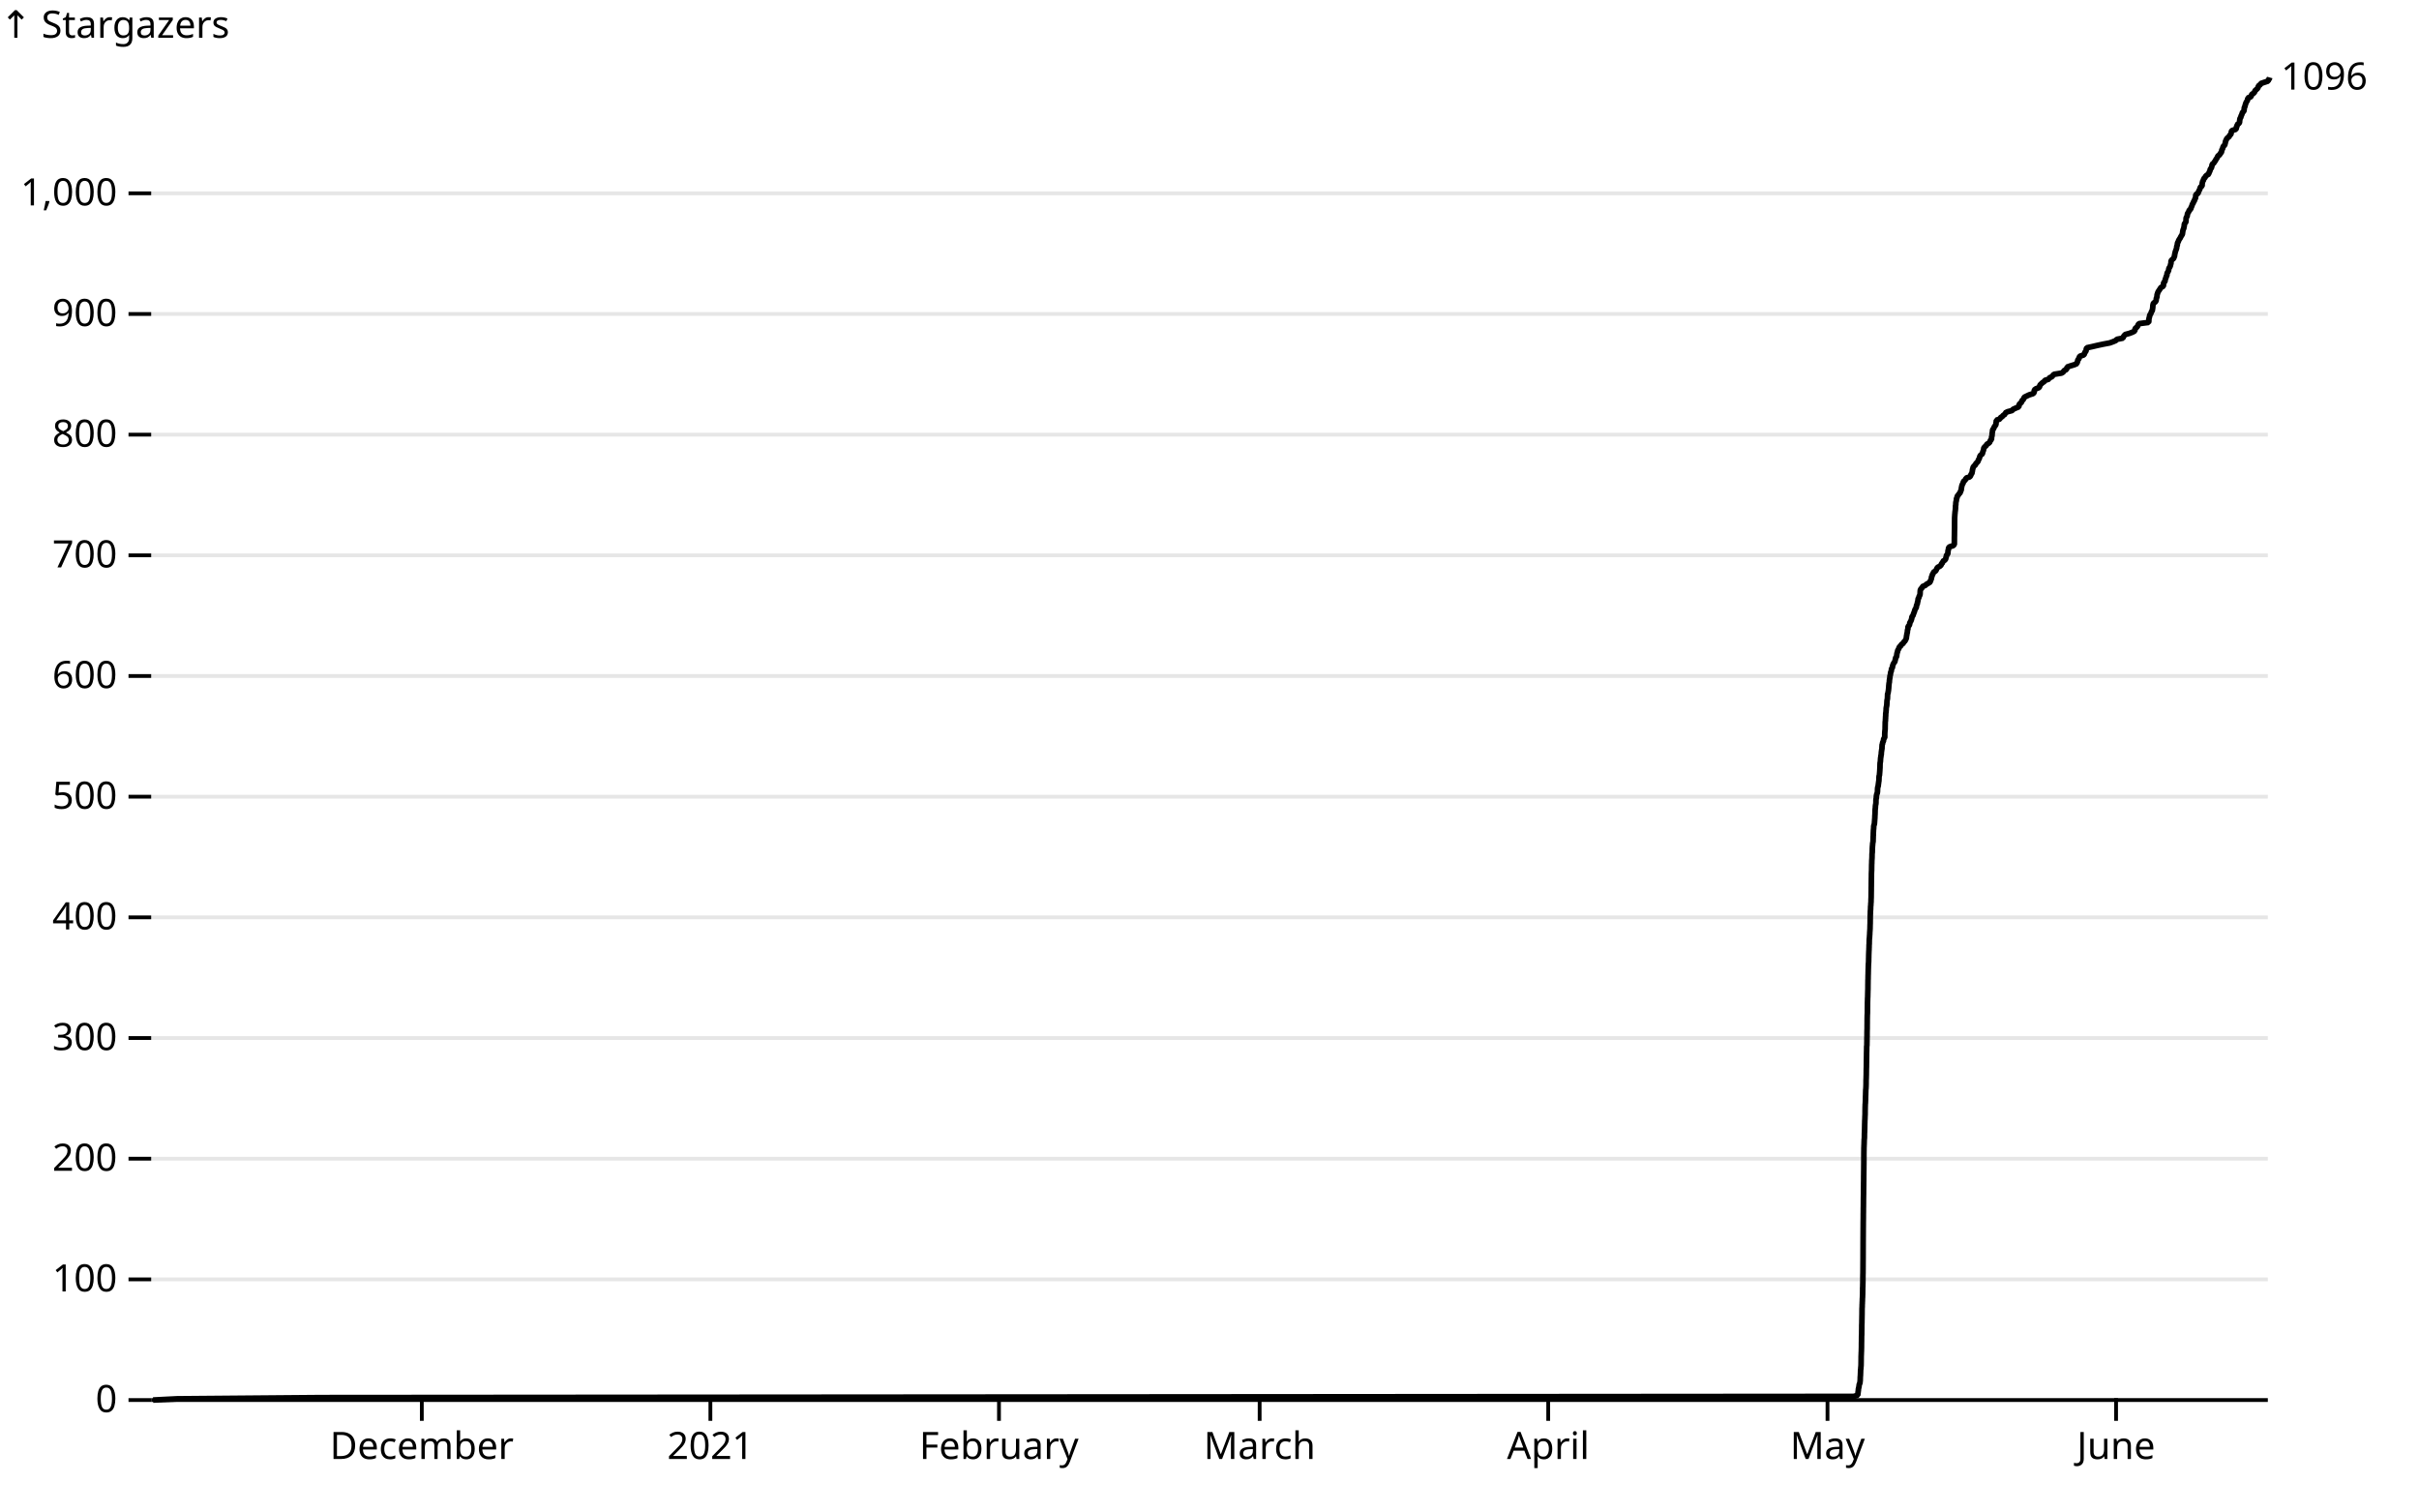
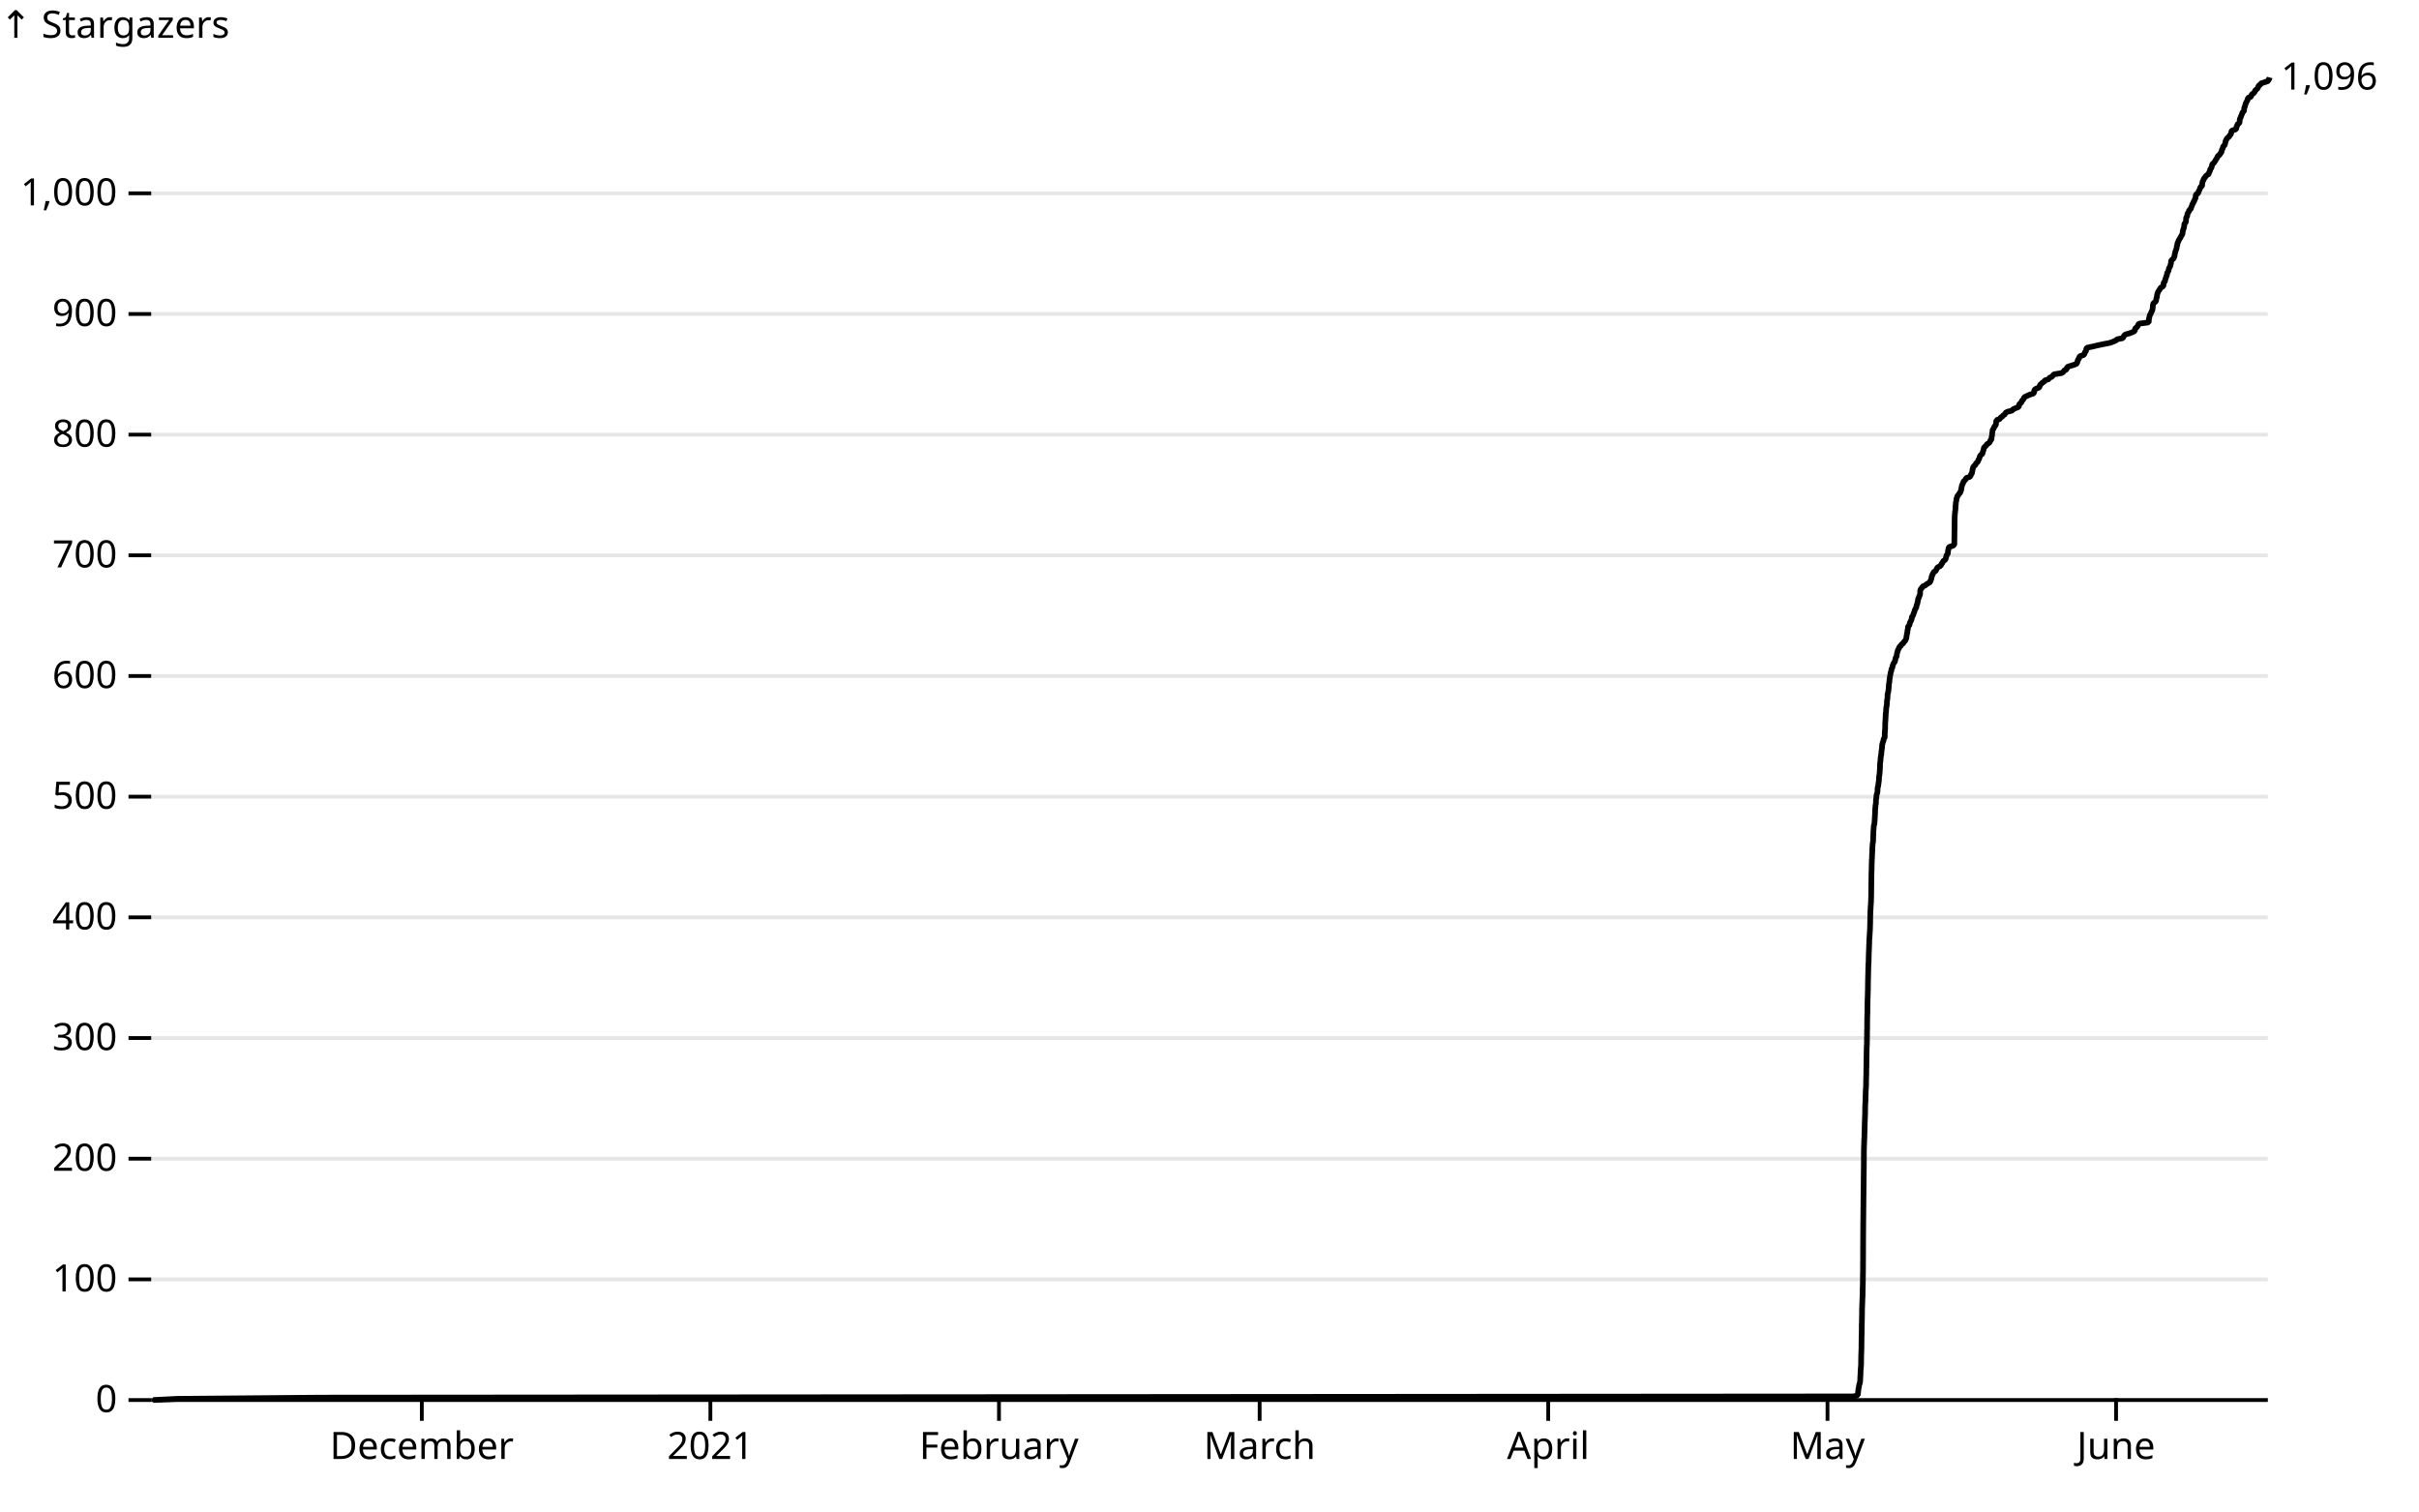
<svg xmlns="http://www.w3.org/2000/svg" class="plot" fill="currentColor" font-family="system-ui, sans-serif" font-size="10" text-anchor="middle" width="640" height="400" viewBox="0 0 640 400">
  <style>
    .plot {
      display: block;
      background: white;
      height: auto;
      height: intrinsic;
      max-width: 100%;
    }

    .plot text {
      white-space: pre;
    }
  </style>
  <g transform="translate(40,0)" fill="none" text-anchor="end" font-variant="tabular-nums">
    <g class="tick" opacity="1" transform="translate(0,370.5)">
      <line stroke="currentColor" x2="-6" />
      <line stroke="currentColor" x2="560" stroke-opacity="0.1" />
      <text fill="currentColor" x="-9" dy="0.32em">0</text>
    </g>
    <g class="tick" opacity="1" transform="translate(0,338.5657)">
      <line stroke="currentColor" x2="-6" />
      <line stroke="currentColor" x2="560" stroke-opacity="0.1" />
      <text fill="currentColor" x="-9" dy="0.32em">100</text>
    </g>
    <g class="tick" opacity="1" transform="translate(0,306.6314)">
      <line stroke="currentColor" x2="-6" />
      <line stroke="currentColor" x2="560" stroke-opacity="0.1" />
      <text fill="currentColor" x="-9" dy="0.32em">200</text>
    </g>
    <g class="tick" opacity="1" transform="translate(0,274.6971)">
      <line stroke="currentColor" x2="-6" />
      <line stroke="currentColor" x2="560" stroke-opacity="0.1" />
      <text fill="currentColor" x="-9" dy="0.32em">300</text>
    </g>
    <g class="tick" opacity="1" transform="translate(0,242.7628)">
      <line stroke="currentColor" x2="-6" />
      <line stroke="currentColor" x2="560" stroke-opacity="0.1" />
      <text fill="currentColor" x="-9" dy="0.32em">400</text>
    </g>
    <g class="tick" opacity="1" transform="translate(0,210.8285)">
      <line stroke="currentColor" x2="-6" />
      <line stroke="currentColor" x2="560" stroke-opacity="0.1" />
      <text fill="currentColor" x="-9" dy="0.32em">500</text>
    </g>
    <g class="tick" opacity="1" transform="translate(0,178.8942)">
      <line stroke="currentColor" x2="-6" />
      <line stroke="currentColor" x2="560" stroke-opacity="0.1" />
      <text fill="currentColor" x="-9" dy="0.32em">600</text>
    </g>
    <g class="tick" opacity="1" transform="translate(0,146.9599)">
      <line stroke="currentColor" x2="-6" />
      <line stroke="currentColor" x2="560" stroke-opacity="0.1" />
      <text fill="currentColor" x="-9" dy="0.32em">700</text>
    </g>
    <g class="tick" opacity="1" transform="translate(0,115.0255)">
      <line stroke="currentColor" x2="-6" />
      <line stroke="currentColor" x2="560" stroke-opacity="0.1" />
      <text fill="currentColor" x="-9" dy="0.32em">800</text>
    </g>
    <g class="tick" opacity="1" transform="translate(0,83.09124)">
      <line stroke="currentColor" x2="-6" />
      <line stroke="currentColor" x2="560" stroke-opacity="0.1" />
      <text fill="currentColor" x="-9" dy="0.32em">900</text>
    </g>
    <g class="tick" opacity="1" transform="translate(0,51.15693)">
      <line stroke="currentColor" x2="-6" />
      <line stroke="currentColor" x2="560" stroke-opacity="0.1" />
      <text fill="currentColor" x="-9" dy="0.32em">1,000</text>
    </g>
    <text fill="currentColor" transform="translate(-40,20)" dy="-1em" text-anchor="start">↑ Stargazers</text>
  </g>
  <g transform="translate(0,370)" fill="none" text-anchor="middle" font-variant="tabular-nums">
    <g class="tick" opacity="1" transform="translate(111.5994,0)">
      <line stroke="currentColor" y2="6" />
      <text fill="currentColor" y="9" dy="0.71em">December</text>
    </g>
    <g class="tick" opacity="1" transform="translate(187.9509,0)">
      <line stroke="currentColor" y2="6" />
      <text fill="currentColor" y="9" dy="0.71em">2021</text>
    </g>
    <g class="tick" opacity="1" transform="translate(264.3024,0)">
      <line stroke="currentColor" y2="6" />
      <text fill="currentColor" y="9" dy="0.71em">February</text>
    </g>
    <g class="tick" opacity="1" transform="translate(333.265,0)">
      <line stroke="currentColor" y2="6" />
      <text fill="currentColor" y="9" dy="0.71em">March</text>
    </g>
    <g class="tick" opacity="1" transform="translate(409.6165,0)">
      <line stroke="currentColor" y2="6" />
      <text fill="currentColor" y="9" dy="0.71em">April</text>
    </g>
    <g class="tick" opacity="1" transform="translate(483.505,0)">
      <line stroke="currentColor" y2="6" />
      <text fill="currentColor" y="9" dy="0.71em">May</text>
    </g>
    <g class="tick" opacity="1" transform="translate(559.8564,0)">
      <line stroke="currentColor" y2="6" />
      <text fill="currentColor" y="9" dy="0.71em">June</text>
    </g>
  </g>
  <g stroke="currentColor" transform="translate(0,0.5)">
    <line x1="40" x2="600" y1="370" y2="370" />
  </g>
  <g fill="none" stroke="currentColor" stroke-width="1.5" stroke-miterlimit="1" transform="translate(0.5,0.5)">
    <path d="M40,370L46.361,369.681L84.591,369.361L489.949,369.042L491.014,368.723L491.037,368.403L491.082,368.084L491.117,367.765L491.168,367.445L491.178,367.126L491.255,366.807L491.328,366.487L491.365,366.168L491.409,365.849L491.586,365.529L491.6,365.21L491.656,364.891L491.66,364.571L491.676,364.252L491.677,363.932L491.71,363.613L491.727,363.294L491.736,362.974L491.753,362.655L491.759,362.336L491.77,362.016L491.821,361.697L491.832,361.378L491.866,361.058L491.886,360.739L491.89,360.42L491.895,360.1L491.9,359.781L491.904,359.462L491.906,359.142L491.908,358.823L491.909,358.504L491.922,358.184L491.938,357.865L491.943,357.546L491.962,357.226L491.975,356.907L491.975,356.588L491.988,356.268L491.994,355.949L491.995,355.63L491.998,355.31L491.999,354.991L492.007,354.672L492.014,354.352L492.014,354.033L492.015,353.714L492.019,353.394L492.022,353.075L492.047,352.755L492.054,352.436L492.054,352.117L492.059,351.797L492.062,351.478L492.065,351.159L492.069,350.839L492.069,350.52L492.07,350.201L492.083,349.881L492.097,349.562L492.102,349.243L492.103,348.923L492.114,348.604L492.118,348.285L492.122,347.965L492.13,347.646L492.136,347.327L492.14,347.007L492.141,346.688L492.142,346.369L492.146,346.049L492.149,345.73L492.172,345.411L492.18,345.091L492.182,344.772L492.206,344.453L492.208,344.133L492.231,343.814L492.235,343.495L492.241,343.175L492.268,342.856L492.277,342.536L492.285,342.217L492.3,341.898L492.302,341.578L492.308,341.259L492.311,340.94L492.312,340.62L492.312,340.301L492.338,339.982L492.339,339.662L492.344,339.343L492.358,339.024L492.36,338.704L492.361,338.385L492.369,338.066L492.369,337.746L492.37,337.427L492.375,337.108L492.378,336.788L492.392,336.469L492.394,336.15L492.395,335.83L492.4,335.511L492.4,335.192L492.402,334.872L492.405,334.553L492.405,334.234L492.406,333.914L492.408,333.595L492.412,333.276L492.414,332.956L492.416,332.637L492.418,332.318L492.418,331.998L492.419,331.679L492.42,331.359L492.421,331.04L492.421,330.721L492.422,330.401L492.423,330.082L492.426,329.763L492.427,329.443L492.428,329.124L492.428,328.805L492.429,328.485L492.431,328.166L492.434,327.847L492.435,327.527L492.436,327.208L492.436,326.889L492.442,326.569L492.442,326.25L492.443,325.931L492.446,325.611L492.446,325.292L492.449,324.973L492.45,324.653L492.452,324.334L492.457,324.015L492.457,323.695L492.46,323.376L492.46,323.057L492.465,322.737L492.469,322.418L492.475,322.099L492.478,321.779L492.479,321.46L492.481,321.141L492.481,320.821L492.489,320.502L492.492,320.182L492.493,319.863L492.493,319.544L492.494,319.224L492.504,318.905L492.507,318.586L492.511,318.266L492.512,317.947L492.515,317.628L492.515,317.308L492.517,316.989L492.52,316.67L492.525,316.35L492.53,316.031L492.536,315.712L492.541,315.392L492.543,315.073L492.543,314.754L492.544,314.434L492.55,314.115L492.553,313.796L492.557,313.476L492.566,313.157L492.567,312.838L492.568,312.518L492.575,312.199L492.578,311.88L492.583,311.56L492.584,311.241L492.584,310.922L492.587,310.602L492.595,310.283L492.595,309.964L492.599,309.644L492.603,309.325L492.609,309.005L492.612,308.686L492.613,308.367L492.614,308.047L492.62,307.728L492.624,307.409L492.625,307.089L492.627,306.77L492.629,306.451L492.629,306.131L492.629,305.812L492.63,305.493L492.632,305.173L492.633,304.854L492.637,304.535L492.638,304.215L492.647,303.896L492.648,303.577L492.65,303.257L492.667,302.938L492.672,302.619L492.693,302.299L492.697,301.98L492.707,301.661L492.714,301.341L492.727,301.022L492.765,300.703L492.771,300.383L492.778,300.064L492.778,299.745L492.784,299.425L492.806,299.106L492.813,298.786L492.824,298.467L492.832,298.148L492.837,297.828L492.844,297.509L492.849,297.19L492.856,296.87L492.869,296.551L492.87,296.232L492.887,295.912L492.907,295.593L492.915,295.274L492.921,294.954L492.942,294.635L492.952,294.316L492.955,293.996L492.955,293.677L492.957,293.358L492.965,293.038L492.969,292.719L492.973,292.4L492.987,292.08L492.989,291.761L493.026,291.442L493.037,291.122L493.05,290.803L493.063,290.484L493.063,290.164L493.072,289.845L493.081,289.526L493.099,289.206L493.101,288.887L493.112,288.568L493.123,288.248L493.127,287.929L493.168,287.609L493.182,287.29L493.198,286.971L493.204,286.651L493.214,286.332L493.214,286.013L493.216,285.693L493.217,285.374L493.23,285.055L493.246,284.735L493.247,284.416L493.262,284.097L493.267,283.777L493.268,283.458L493.274,283.139L493.274,282.819L493.28,282.5L493.286,282.181L493.301,281.861L493.304,281.542L493.305,281.223L493.309,280.903L493.316,280.584L493.317,280.265L493.32,279.945L493.329,279.626L493.331,279.307L493.34,278.987L493.344,278.668L493.344,278.349L493.35,278.029L493.36,277.71L493.368,277.391L493.368,277.071L493.373,276.752L493.378,276.432L493.426,276.113L493.428,275.794L493.429,275.474L493.439,275.155L493.44,274.836L493.441,274.516L493.442,274.197L493.458,273.878L493.463,273.558L493.464,273.239L493.466,272.92L493.468,272.6L493.474,272.281L493.486,271.962L493.495,271.642L493.497,271.323L493.497,271.004L493.499,270.684L493.506,270.365L493.507,270.046L493.507,269.726L493.509,269.407L493.513,269.088L493.52,268.768L493.525,268.449L493.531,268.13L493.554,267.81L493.567,267.491L493.568,267.172L493.571,266.852L493.571,266.533L493.573,266.214L493.577,265.894L493.583,265.575L493.585,265.255L493.586,264.936L493.596,264.617L493.606,264.297L493.615,263.978L493.618,263.659L493.646,263.339L493.648,263.02L493.659,262.701L493.663,262.381L493.674,262.062L493.679,261.743L493.695,261.423L493.701,261.104L493.702,260.785L493.705,260.465L493.705,260.146L493.713,259.827L493.715,259.507L493.719,259.188L493.722,258.869L493.744,258.549L493.744,258.23L493.749,257.911L493.753,257.591L493.77,257.272L493.772,256.953L493.783,256.633L493.788,256.314L493.791,255.995L493.808,255.675L493.81,255.356L493.823,255.036L493.83,254.717L493.858,254.398L493.881,254.078L493.893,253.759L493.896,253.44L493.899,253.12L493.913,252.801L493.913,252.482L493.921,252.162L493.934,251.843L493.945,251.524L493.958,251.204L493.98,250.885L493.985,250.566L494.001,250.246L494.007,249.927L494.008,249.608L494.043,249.288L494.044,248.969L494.055,248.65L494.056,248.33L494.075,248.011L494.107,247.692L494.133,247.372L494.145,247.053L494.178,246.734L494.182,246.414L494.203,246.095L494.224,245.776L494.243,245.456L494.26,245.137L494.261,244.818L494.269,244.498L494.279,244.179L494.295,243.859L494.297,243.54L494.299,243.221L494.303,242.901L494.308,242.582L494.31,242.263L494.317,241.943L494.326,241.624L494.341,241.305L494.347,240.985L494.352,240.666L494.387,240.347L494.406,240.027L494.413,239.708L494.418,239.389L494.464,239.069L494.469,238.75L494.494,238.431L494.524,238.111L494.524,237.792L494.529,237.473L494.548,237.153L494.557,236.834L494.56,236.515L494.563,236.195L494.567,235.876L494.57,235.557L494.578,235.237L494.581,234.918L494.581,234.599L494.584,234.279L494.594,233.96L494.595,233.641L494.595,233.321L494.602,233.002L494.604,232.682L494.609,232.363L494.611,232.044L494.62,231.724L494.625,231.405L494.626,231.086L494.627,230.766L494.641,230.447L494.653,230.128L494.673,229.808L494.674,229.489L494.68,229.17L494.683,228.85L494.688,228.531L494.694,228.212L494.717,227.892L494.72,227.573L494.727,227.254L494.751,226.934L494.772,226.615L494.783,226.296L494.788,225.976L494.79,225.657L494.809,225.338L494.851,225.018L494.851,224.699L494.865,224.38L494.867,224.06L494.888,223.741L494.904,223.422L494.943,223.102L494.953,222.783L495.009,222.464L495.067,222.144L495.069,221.825L495.08,221.505L495.09,221.186L495.094,220.867L495.121,220.547L495.122,220.228L495.131,219.909L495.152,219.589L495.16,219.27L495.196,218.951L495.225,218.631L495.229,218.312L495.262,217.993L495.376,217.673L495.429,217.354L495.445,217.035L495.475,216.715L495.489,216.396L495.521,216.077L495.537,215.757L495.54,215.438L495.569,215.119L495.582,214.799L495.588,214.48L495.598,214.161L495.601,213.841L495.639,213.522L495.676,213.203L495.683,212.883L495.723,212.564L495.794,212.245L495.824,211.925L495.826,211.606L495.828,211.286L495.856,210.967L495.927,210.648L495.935,210.328L495.973,210.009L496.037,209.69L496.167,209.37L496.219,209.051L496.238,208.732L496.244,208.412L496.265,208.093L496.317,207.774L496.434,207.454L496.442,207.135L496.505,206.816L496.532,206.496L496.597,206.177L496.614,205.858L496.63,205.538L496.637,205.219L496.661,204.9L496.758,204.58L496.774,204.261L496.804,203.942L496.828,203.622L496.85,203.303L496.863,202.984L496.889,202.664L496.893,202.345L496.899,202.026L496.909,201.706L496.925,201.387L496.995,201.068L497.015,200.748L497.04,200.429L497.059,200.109L497.121,199.79L497.149,199.471L497.231,199.151L497.237,198.832L497.266,198.513L497.315,198.193L497.359,197.874L497.421,197.555L497.422,197.235L497.442,196.916L497.459,196.597L497.585,196.277L497.592,195.958L497.806,195.639L497.833,195.319L497.874,195L498.15,194.681L498.15,194.361L498.151,194.042L498.152,193.723L498.166,193.403L498.184,193.084L498.215,192.765L498.251,192.445L498.252,192.126L498.254,191.807L498.266,191.487L498.27,191.168L498.276,190.849L498.284,190.529L498.336,190.21L498.336,189.891L498.366,189.571L498.368,189.252L498.402,188.932L498.411,188.613L498.415,188.294L498.477,187.974L498.495,187.655L498.527,187.336L498.529,187.016L498.573,186.697L498.642,186.378L498.69,186.058L498.708,185.739L498.724,185.42L498.74,185.1L498.771,184.781L498.852,184.462L498.873,184.142L498.883,183.823L498.897,183.504L498.901,183.184L499.031,182.865L499.063,182.546L499.129,182.226L499.157,181.907L499.192,181.588L499.213,181.268L499.23,180.949L499.265,180.63L499.298,180.31L499.37,179.991L499.382,179.672L499.413,179.352L499.472,179.033L499.516,178.714L499.536,178.394L499.64,178.075L499.679,177.755L499.714,177.436L499.874,177.117L499.911,176.797L499.942,176.478L500.19,176.159L500.213,175.839L500.29,175.52L500.419,175.201L500.597,174.881L500.855,174.562L500.887,174.243L500.999,173.923L501,173.604L501.27,173.285L501.323,172.965L501.349,172.646L501.409,172.327L501.524,172.007L501.57,171.688L501.75,171.369L501.911,171.049L501.991,170.73L502.409,170.411L502.517,170.091L503.013,169.772L503.158,169.453L503.498,169.133L503.672,168.814L503.825,168.495L503.889,168.175L503.906,167.856L503.989,167.536L504.013,167.217L504.12,166.898L504.146,166.578L504.173,166.259L504.287,165.94L504.296,165.62L504.311,165.301L504.649,164.982L504.747,164.662L504.768,164.343L504.961,164.024L505.125,163.704L505.229,163.385L505.314,163.066L505.315,162.746L505.608,162.427L505.71,162.108L505.82,161.788L505.963,161.469L506.052,161.15L506.151,160.83L506.341,160.511L506.518,160.192L506.53,159.872L506.633,159.553L506.784,159.234L506.807,158.914L506.907,158.595L506.965,158.276L506.975,157.956L507.2,157.637L507.245,157.318L507.437,156.998L507.502,156.679L507.513,156.359L507.527,156.04L507.554,155.721L507.68,155.401L508.022,155.082L508.054,154.763L508.829,154.443L509.198,154.124L509.744,153.805L510.205,153.485L510.243,153.166L510.41,152.847L510.507,152.527L510.515,152.208L510.691,151.889L510.729,151.569L510.984,151.25L511.021,150.931L511.605,150.611L511.79,150.292L511.928,149.973L512.129,149.653L512.744,149.334L513.079,149.015L513.156,148.695L513.496,148.376L513.496,148.057L514.027,147.737L514.272,147.418L514.338,147.099L514.436,146.779L514.473,146.46L514.779,146.141L514.867,145.821L514.874,145.502L514.909,145.182L515.018,144.863L515.024,144.544L515.256,144.224L516.237,143.905L516.565,143.586L516.566,143.266L516.57,142.947L516.571,142.628L516.572,142.308L516.572,141.989L516.576,141.67L516.585,141.35L516.59,141.031L516.592,140.712L516.597,140.392L516.601,140.073L516.608,139.754L516.615,139.434L516.625,139.115L516.626,138.796L516.627,138.476L516.628,138.157L516.629,137.838L516.631,137.518L516.637,137.199L516.64,136.88L516.642,136.56L516.66,136.241L516.684,135.922L516.7,135.602L516.738,135.283L516.757,134.964L516.808,134.644L516.841,134.325L516.867,134.005L516.88,133.686L516.881,133.367L516.948,133.047L516.95,132.728L516.977,132.409L517.063,132.089L517.122,131.77L517.124,131.451L517.308,131.131L517.319,130.812L517.62,130.493L517.822,130.173L518.146,129.854L518.175,129.535L518.379,129.215L518.399,128.896L518.446,128.577L518.518,128.257L518.585,127.938L518.727,127.619L518.921,127.299L518.927,126.98L519.302,126.661L519.568,126.341L519.654,126.022L520.63,125.703L520.874,125.383L520.963,125.064L521.215,124.745L521.269,124.425L521.342,124.106L521.366,123.786L521.475,123.467L521.535,123.148L521.787,122.828L522.151,122.509L522.252,122.19L522.587,121.87L522.854,121.551L522.914,121.232L523.131,120.912L523.231,120.593L523.314,120.274L523.5,119.954L523.966,119.635L524.033,119.316L524.125,118.996L524.259,118.677L524.328,118.358L524.362,118.038L524.641,117.719L525.008,117.4L525.152,117.08L525.691,116.761L526.004,116.442L526.005,116.122L526.398,115.803L526.401,115.484L526.421,115.164L526.518,114.845L526.556,114.526L526.564,114.206L526.622,113.887L526.67,113.568L526.685,113.248L526.96,112.929L527.063,112.609L527.249,112.29L527.515,111.971L527.595,111.651L527.6,111.332L527.67,111.013L527.682,110.693L528.656,110.374L528.735,110.055L529.234,109.735L529.511,109.416L530,109.097L530.028,108.777L530.652,108.458L531.862,108.139L532.098,107.819L532.803,107.5L533.593,107.181L533.68,106.861L533.685,106.542L534.04,106.223L534.374,105.903L534.392,105.584L534.769,105.265L534.941,104.945L535.055,104.626L535.709,104.307L536.381,103.987L537.388,103.668L537.69,103.349L537.701,103.029L537.721,102.71L538.148,102.391L538.97,102.071L539.149,101.752L539.189,101.432L539.522,101.113L539.857,100.794L540.342,100.474L540.529,100.155L541.587,99.836L541.668,99.516L542.369,99.197L542.637,98.878L542.927,98.558L544.913,98.239L545.435,97.92L545.553,97.6L546.22,97.281L546.331,96.962L546.376,96.642L547.302,96.323L548.352,96.004L549.042,95.684L549.055,95.365L549.201,95.046L549.232,94.726L549.559,94.407L549.599,94.088L549.773,93.768L550.761,93.449L551.02,93.13L551.023,92.81L551.366,92.491L551.438,92.172L551.466,91.852L551.629,91.533L553.101,91.214L554.454,90.894L555.952,90.575L557.65,90.255L558.541,89.936L559.284,89.617L559.574,89.297L561.174,88.978L561.281,88.659L561.488,88.339L561.782,88.02L562.942,87.701L563.757,87.381L564.315,87.062L564.362,86.743L564.402,86.423L564.819,86.104L565.074,85.785L565.187,85.465L565.422,85.146L567.939,84.827L568.022,84.507L568.03,84.188L568.05,83.869L568.133,83.549L568.222,83.23L568.256,82.911L568.497,82.591L568.625,82.272L568.739,81.953L568.964,81.633L568.982,81.314L569.049,80.995L569.072,80.675L569.088,80.356L569.155,80.036L569.263,79.717L569.735,79.398L569.938,79.078L569.979,78.759L570.011,78.44L570.16,78.12L570.185,77.801L570.212,77.482L570.325,77.162L570.425,76.843L570.605,76.524L570.829,76.204L571.03,75.885L571.245,75.566L571.839,75.246L571.902,74.927L571.922,74.608L571.928,74.288L572.31,73.969L572.337,73.65L572.394,73.33L572.556,73.011L572.609,72.692L572.809,72.372L572.816,72.053L572.878,71.734L573.097,71.414L573.238,71.095L573.284,70.776L573.362,70.456L573.579,70.137L573.712,69.818L573.78,69.498L573.882,69.179L573.894,68.859L573.899,68.54L574.18,68.221L574.563,67.901L574.686,67.582L574.828,67.263L574.843,66.943L574.92,66.624L574.986,66.305L575.078,65.985L575.202,65.666L575.321,65.347L575.397,65.027L575.408,64.708L575.55,64.389L575.572,64.069L575.632,63.75L575.821,63.431L575.918,63.111L576.116,62.792L576.327,62.473L576.48,62.153L576.672,61.834L576.881,61.515L576.934,61.195L576.977,60.876L577.028,60.557L577.116,60.237L577.267,59.918L577.314,59.599L577.396,59.279L577.398,58.96L577.49,58.641L577.809,58.321L577.841,58.002L577.868,57.682L577.873,57.363L577.936,57.044L578.161,56.724L578.207,56.405L578.239,56.086L578.423,55.766L578.628,55.447L578.691,55.128L579.136,54.808L579.17,54.489L579.335,54.17L579.459,53.85L579.536,53.531L579.794,53.212L579.823,52.892L580.13,52.573L580.144,52.254L580.374,51.934L580.402,51.615L580.431,51.296L580.458,50.976L581.072,50.657L581.125,50.338L581.266,50.018L581.445,49.699L581.572,49.38L581.594,49.06L582.091,48.741L582.127,48.422L582.13,48.102L582.199,47.783L582.282,47.464L582.51,47.144L582.517,46.825L582.872,46.505L583.024,46.186L583.346,45.867L583.907,45.547L583.912,45.228L584.099,44.909L584.227,44.589L584.267,44.27L584.565,43.951L584.652,43.631L584.74,43.312L584.752,42.993L585.186,42.673L585.379,42.354L585.62,42.035L585.775,41.715L586.004,41.396L586.182,41.077L586.3,40.757L586.805,40.438L586.897,40.119L587.224,39.799L587.29,39.48L587.334,39.161L587.546,38.841L587.613,38.522L587.736,38.203L588.119,37.883L588.171,37.564L588.271,37.245L588.299,36.925L588.466,36.606L588.592,36.286L588.863,35.967L589.279,35.648L589.396,35.328L589.745,35.009L589.807,34.69L589.851,34.37L589.994,34.051L591.03,33.732L591.18,33.412L591.199,33.093L591.397,32.774L591.404,32.454L591.886,32.135L592.036,31.816L592.043,31.496L592.093,31.177L592.144,30.858L592.363,30.538L592.415,30.219L592.586,29.9L592.695,29.58L592.794,29.261L593.147,28.942L593.221,28.622L593.256,28.303L593.279,27.984L593.459,27.664L593.512,27.345L593.623,27.026L593.72,26.706L593.904,26.387L594.099,26.068L594.19,25.748L594.201,25.429L595.024,25.109L595.147,24.79L595.255,24.471L595.758,24.151L596.025,23.832L596.1,23.513L596.47,23.193L596.793,22.874L596.958,22.555L597.022,22.235L597.51,21.916L597.641,21.597L598.596,21.277L599.568,20.958L599.674,20.639L599.912,20.319L600,20" />
  </g>
-   <g text-anchor="start" transform="translate(0.5,0.5)">
-     <text dx="3" dy="0.32em" x="600" y="20">1096</text>
+   <g text-anchor="start" font-variant="tabular-nums" transform="translate(0.5,0.5)">
+     <text dx="3" dy="0.32em" x="600" y="20">1,096</text>
  </g>
</svg>
